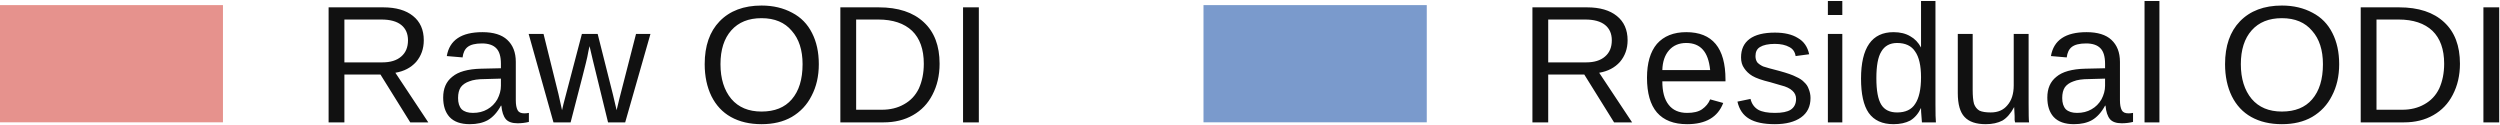
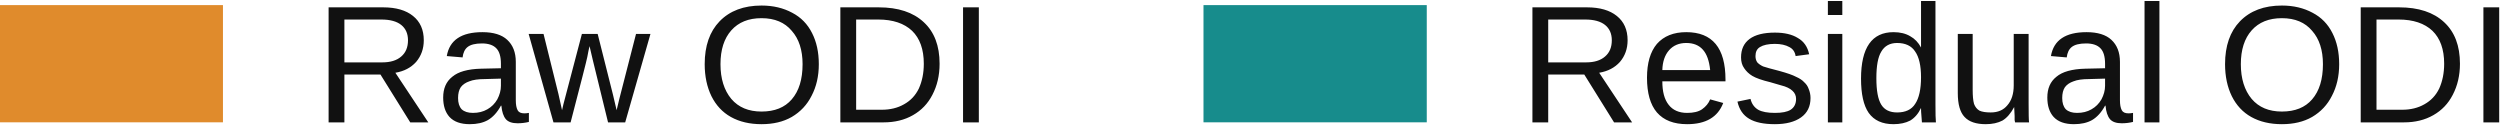
<svg xmlns="http://www.w3.org/2000/svg" width="86.598pt" height="4.302pt" viewBox="69.84 8.601 86.598 4.302" version="1.1">
  <defs>
    <style type="text/css">*{stroke-linejoin: round; stroke-linecap: butt}</style>
  </defs>
  <g id="figure_1">
    <g id="patch_1">
      <path d="M 0 22.677 L 226.772 22.677 L 226.772 0 L 0 0 L 0 22.677 z " style="fill: none" />
    </g>
    <g id="legend_1">
      <g id="patch_2">
-         <path d="M 69.83 12.838 L 77.563 12.838 L 77.563 8.778 L 69.83 8.778 z " style="fill: #e6928d" />
+         <path d="M 69.83 12.838 L 77.563 12.838 L 77.563 8.778 L 69.83 8.778 z " style="fill: #e08b2c" />
      </g>
      <g id="text_1">
        <text style="fill: #111111; font: 5.8px 'Arial'; text-anchor: start" x="80.753" y="12.838" transform="rotate(-0 80.75312 12.83797)">Raw ODI</text>
      </g>
      <g id="patch_3">
-         <path d="M 111.528 12.838 L 119.262 12.838 L 119.262 8.778 L 111.528 8.778 z " style="fill: #7a9acc" />
+         <path d="M 111.528 12.838 L 119.262 12.838 L 119.262 8.778 L 111.528 8.778 z " style="fill: #178c8c" />
      </g>
      <g id="text_2">
        <text style="fill: #111111; font: 5.8px 'Arial'; text-anchor: start" x="122.452" y="12.838" transform="rotate(-0 122.4518 12.83797)">Residual ODI</text>
      </g>
    </g>
  </g>
</svg>
